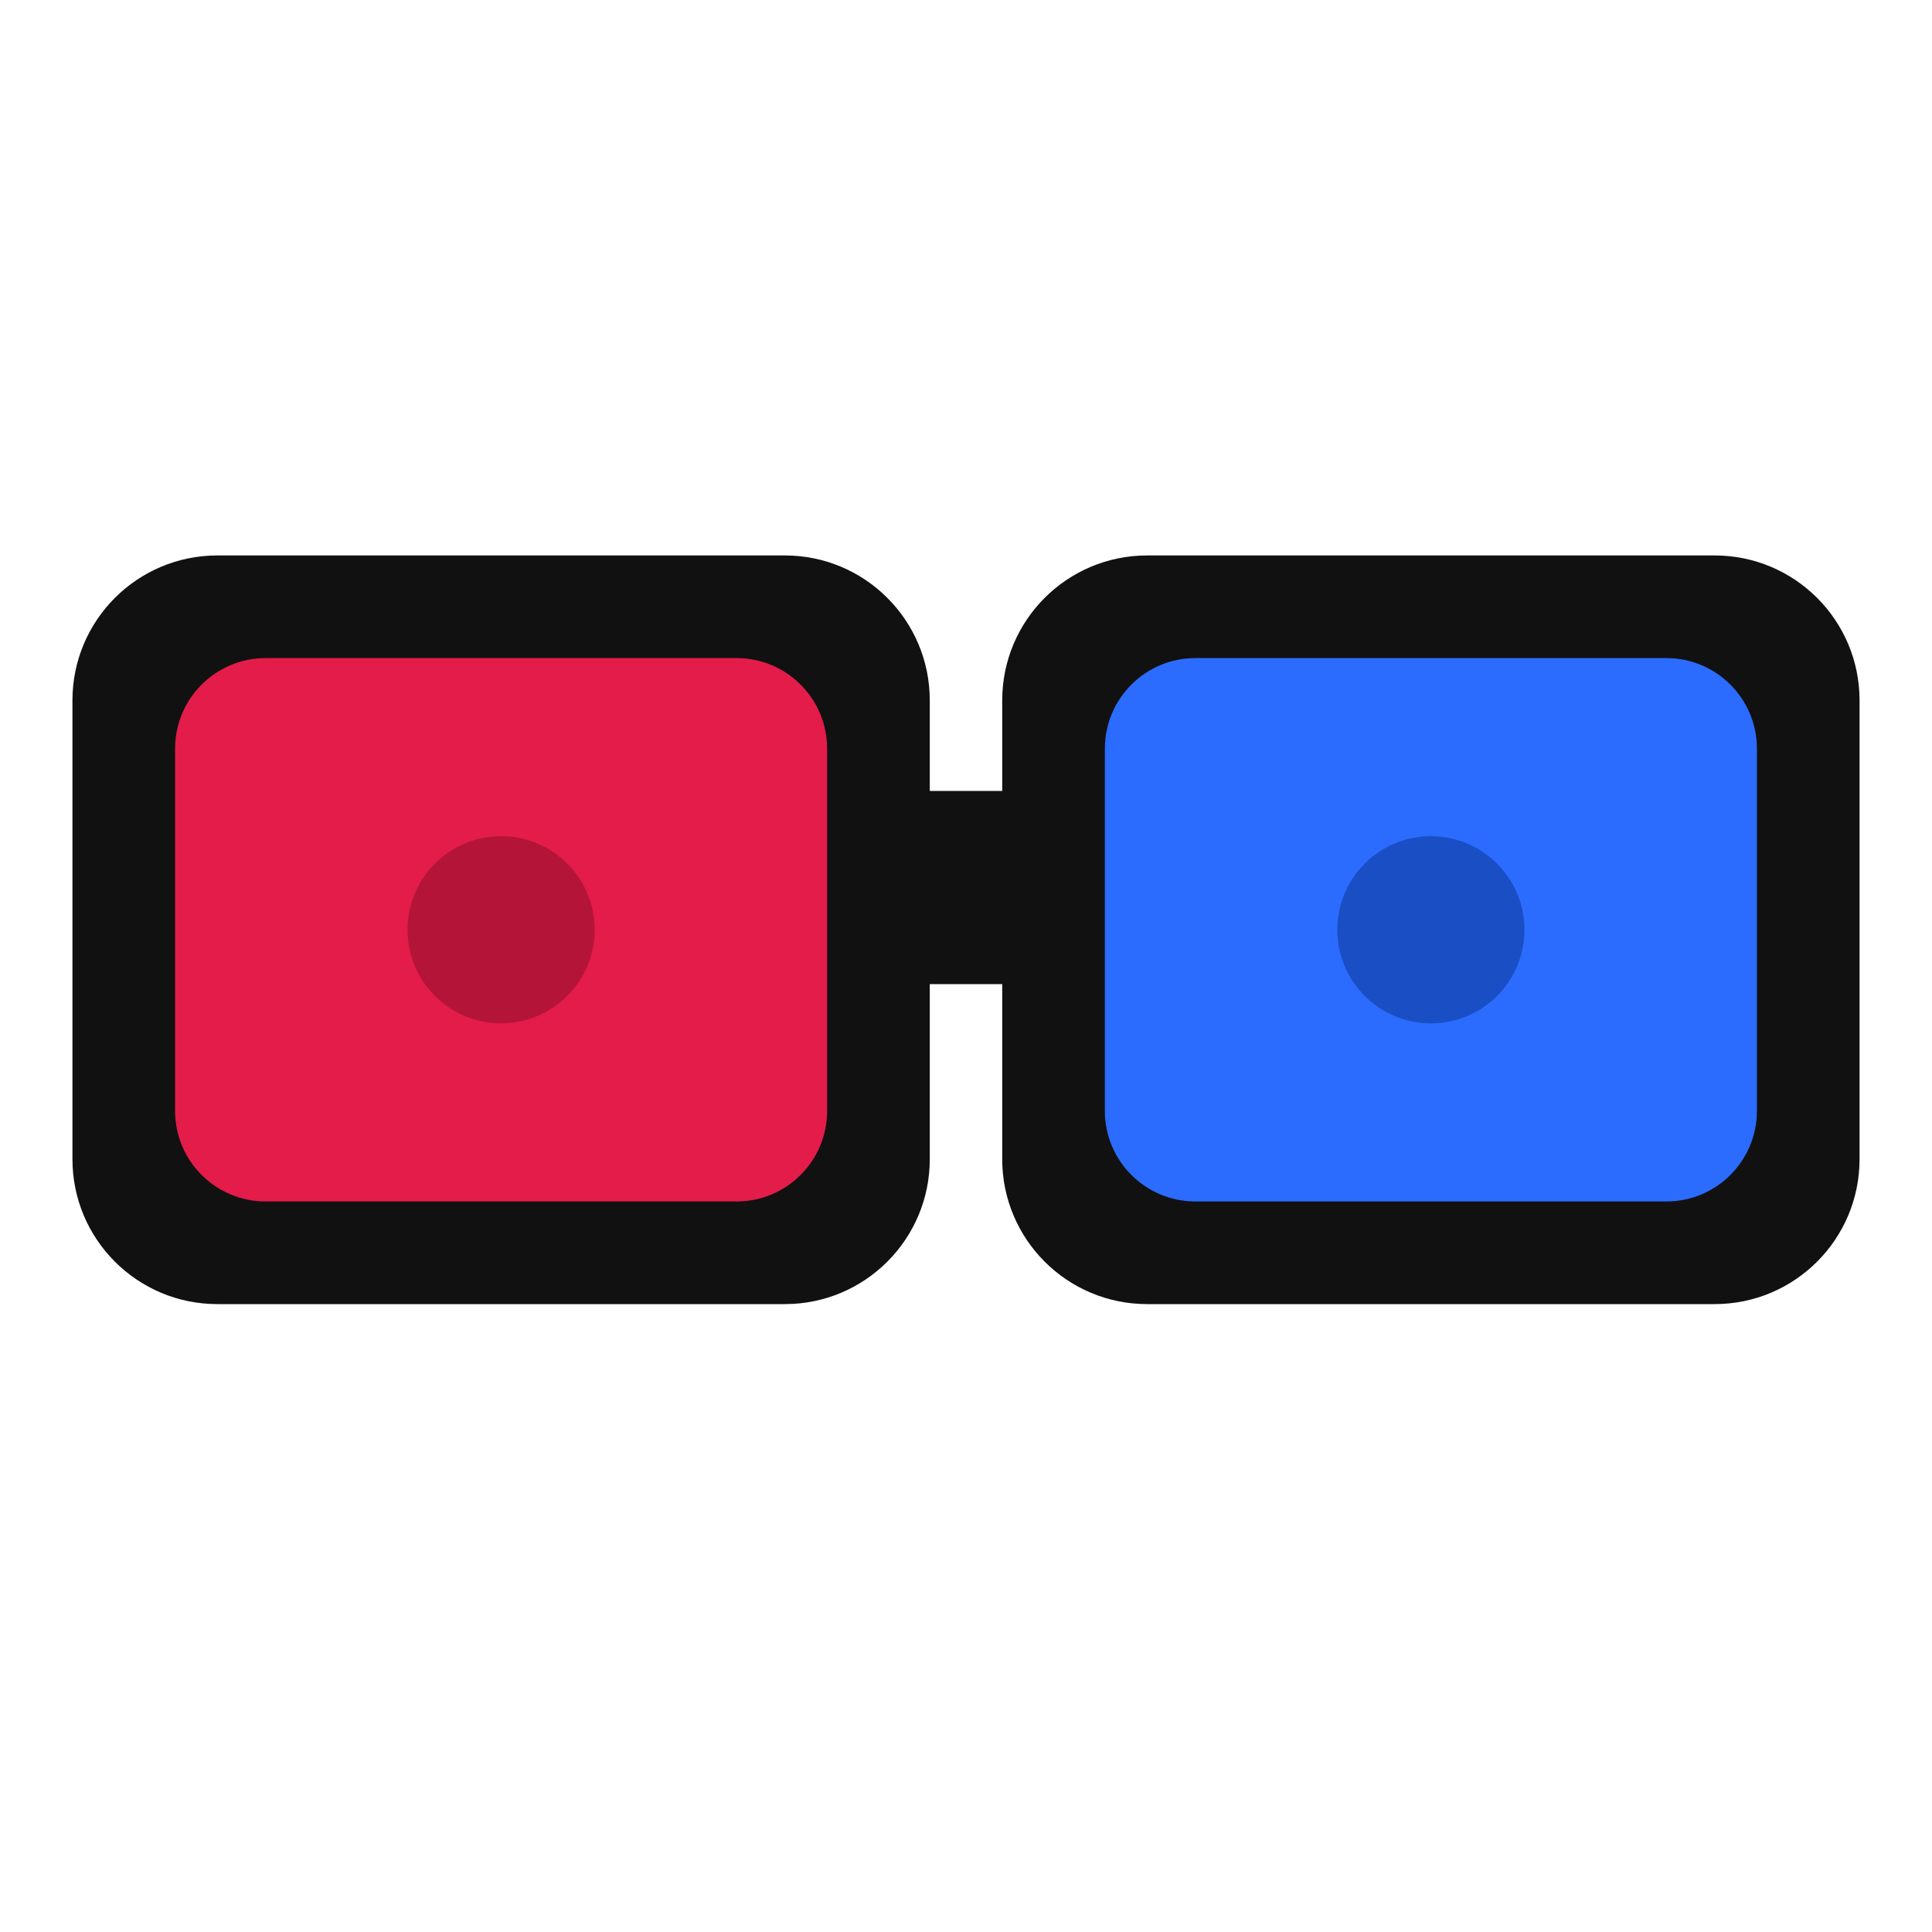
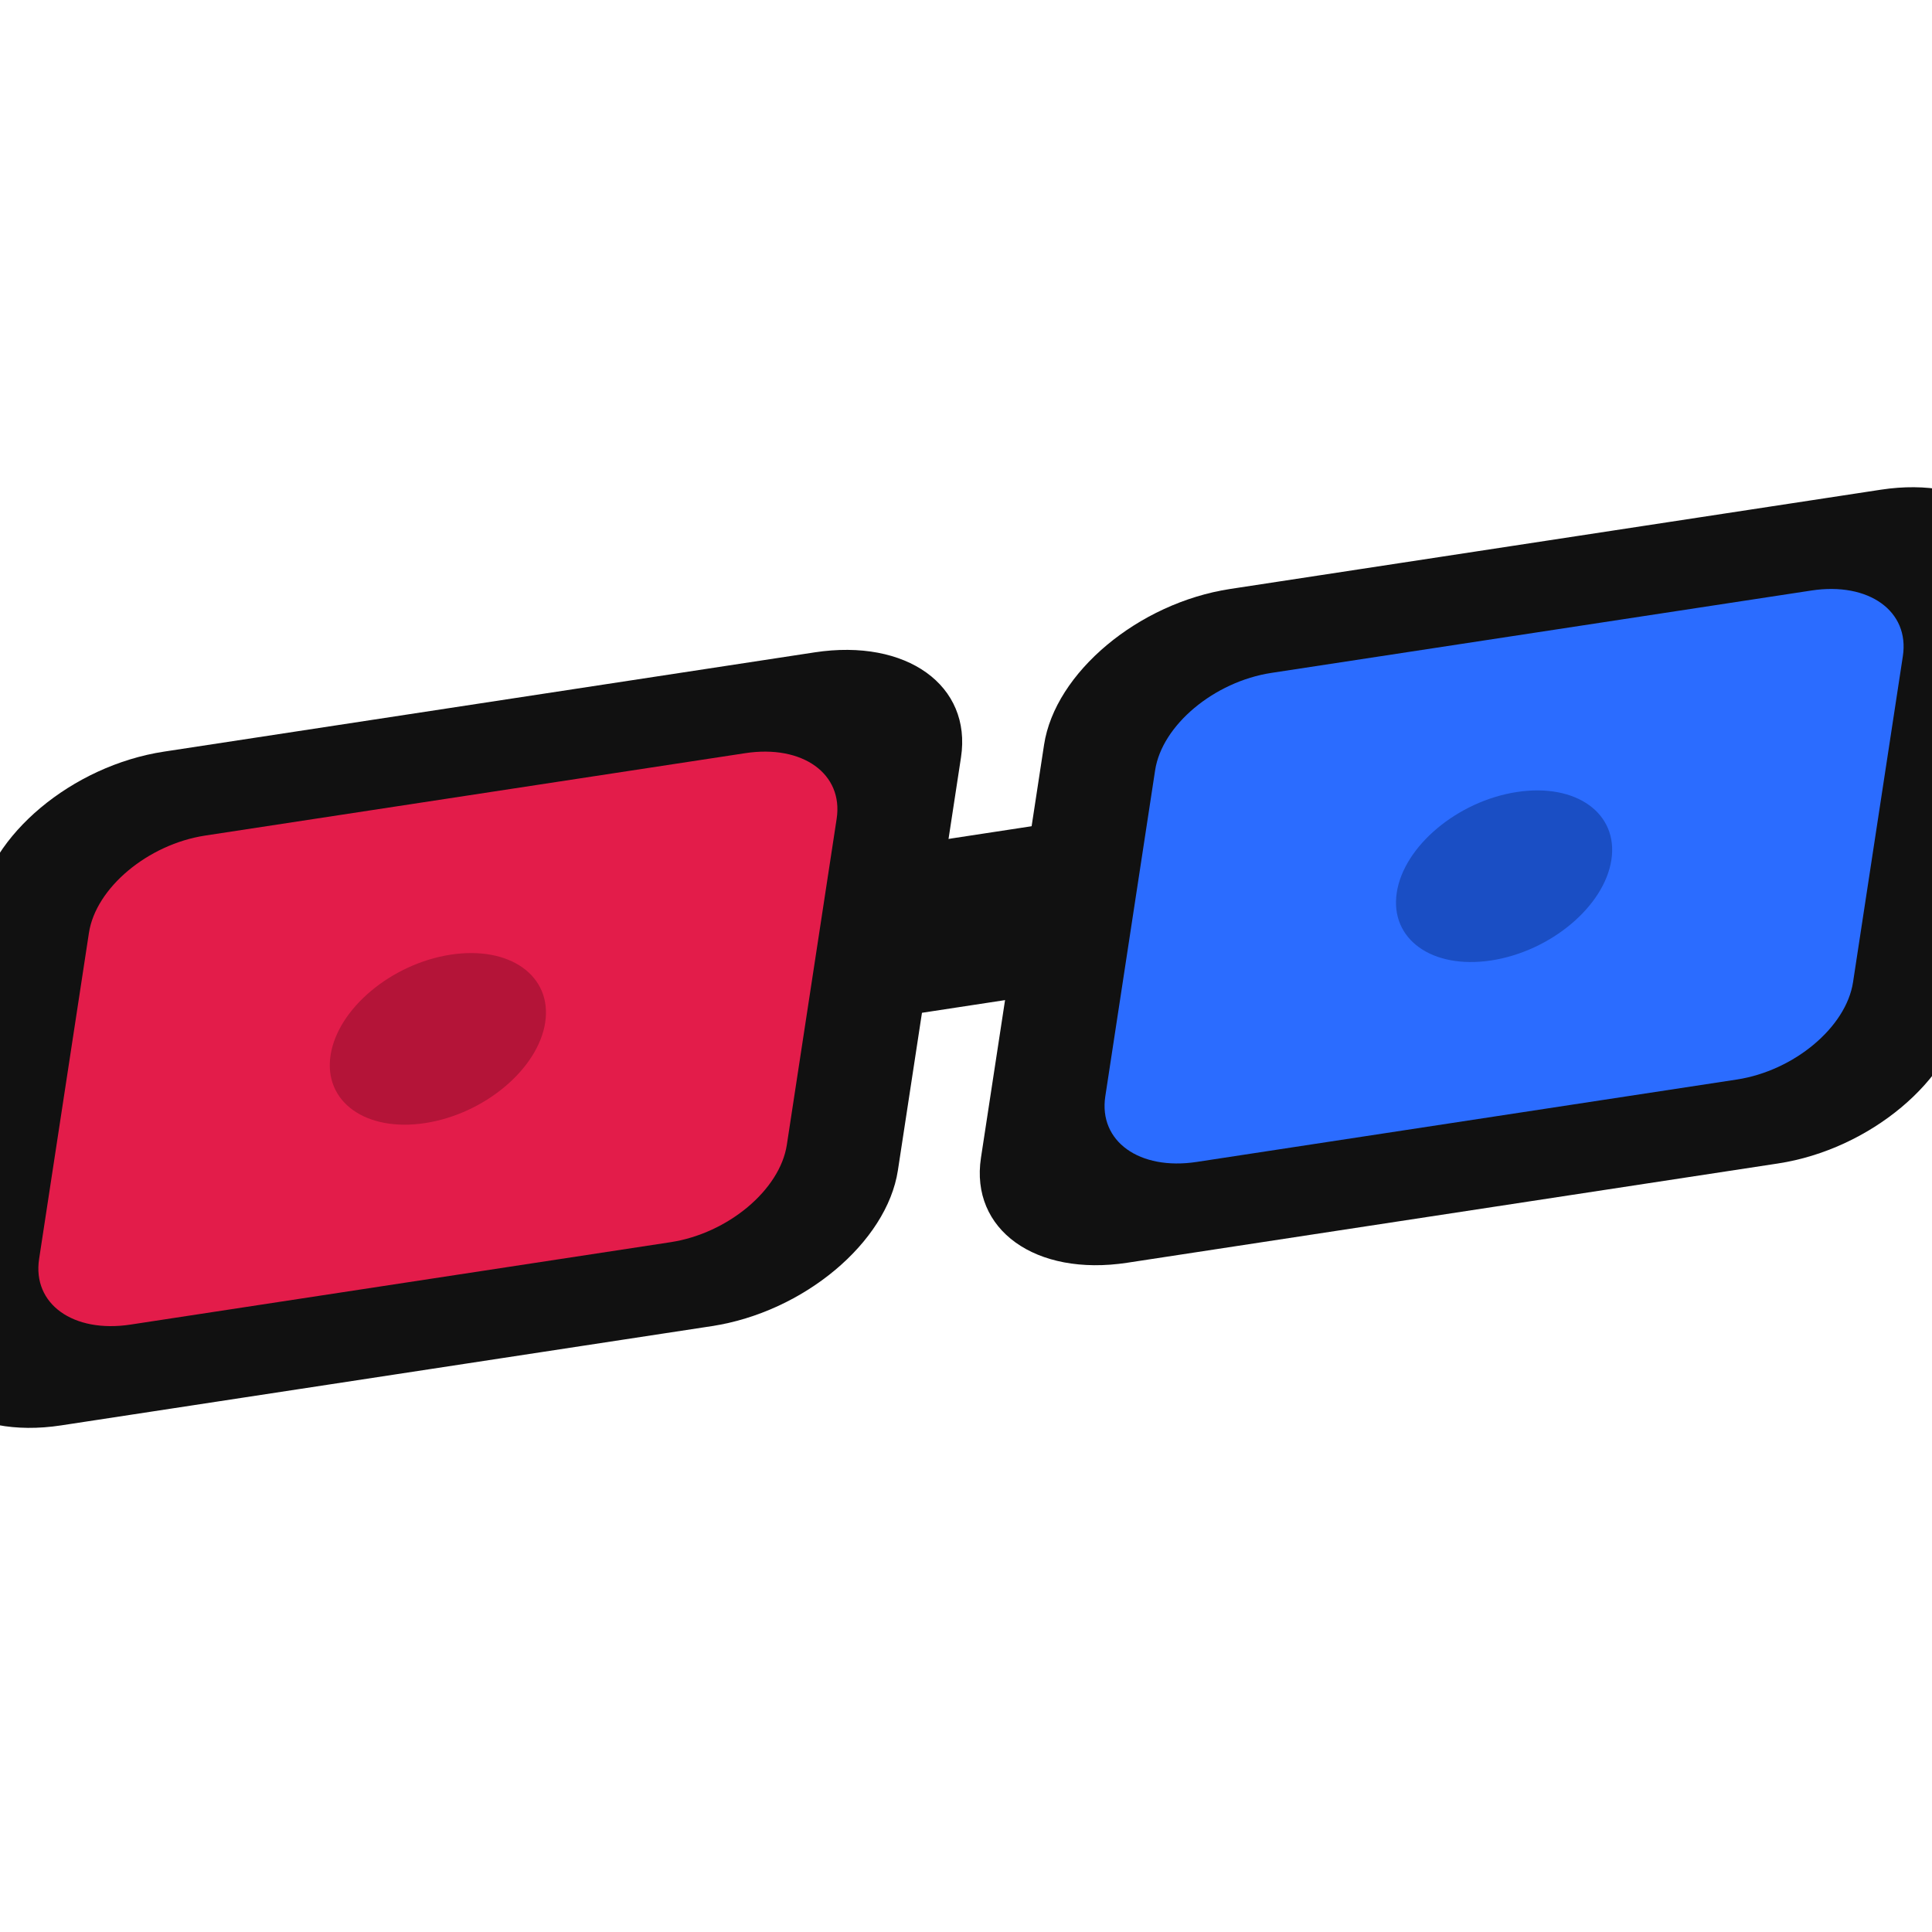
<svg xmlns="http://www.w3.org/2000/svg" viewBox="0 0 32 32">
  <rect width="32" height="32" fill="#fff" />
-   <g fill="#111">
-     <rect x="1.2" y="9.2" width="14.2" height="12.4" rx="2.4" />
-     <rect x="16.6" y="9.2" width="14.2" height="12.4" rx="2.4" />
-     <rect x="13.4" y="13.1" width="5.2" height="3.2" rx="1.2" />
+   <g transform="translate(16 16.4) scale(1.12 .9) skewX(-7) skewY(-11) translate(-16 -16)">
+     <g fill="#111">
+       <rect x="1.2" y="9.2" width="14.2" height="12.4" rx="2.4" />
+       <rect x="16.6" y="9.2" width="14.2" height="12.4" rx="2.4" />
+       <rect x="13.4" y="13.1" width="5.2" height="3.2" rx="1.2" />
+     </g>
+     <rect x="2.9" y="10.9" width="10.8" height="9" rx="1.5" fill="#e31c4a" />
+     <rect x="18.3" y="10.9" width="10.8" height="9" rx="1.5" fill="#2b6cff" />
+     <circle cx="8.3" cy="15.4" r="1.55" fill="#b41438" />
+     <circle cx="23.7" cy="15.4" r="1.55" fill="#1a4ec4" />
  </g>
-   <rect x="2.9" y="10.9" width="10.8" height="9" rx="1.5" fill="#e31c4a" />
-   <rect x="18.3" y="10.9" width="10.8" height="9" rx="1.5" fill="#2b6cff" />
-   <circle cx="8.3" cy="15.4" r="1.55" fill="#b41438" />
-   <circle cx="23.7" cy="15.4" r="1.55" fill="#1a4ec4" />
</svg>
